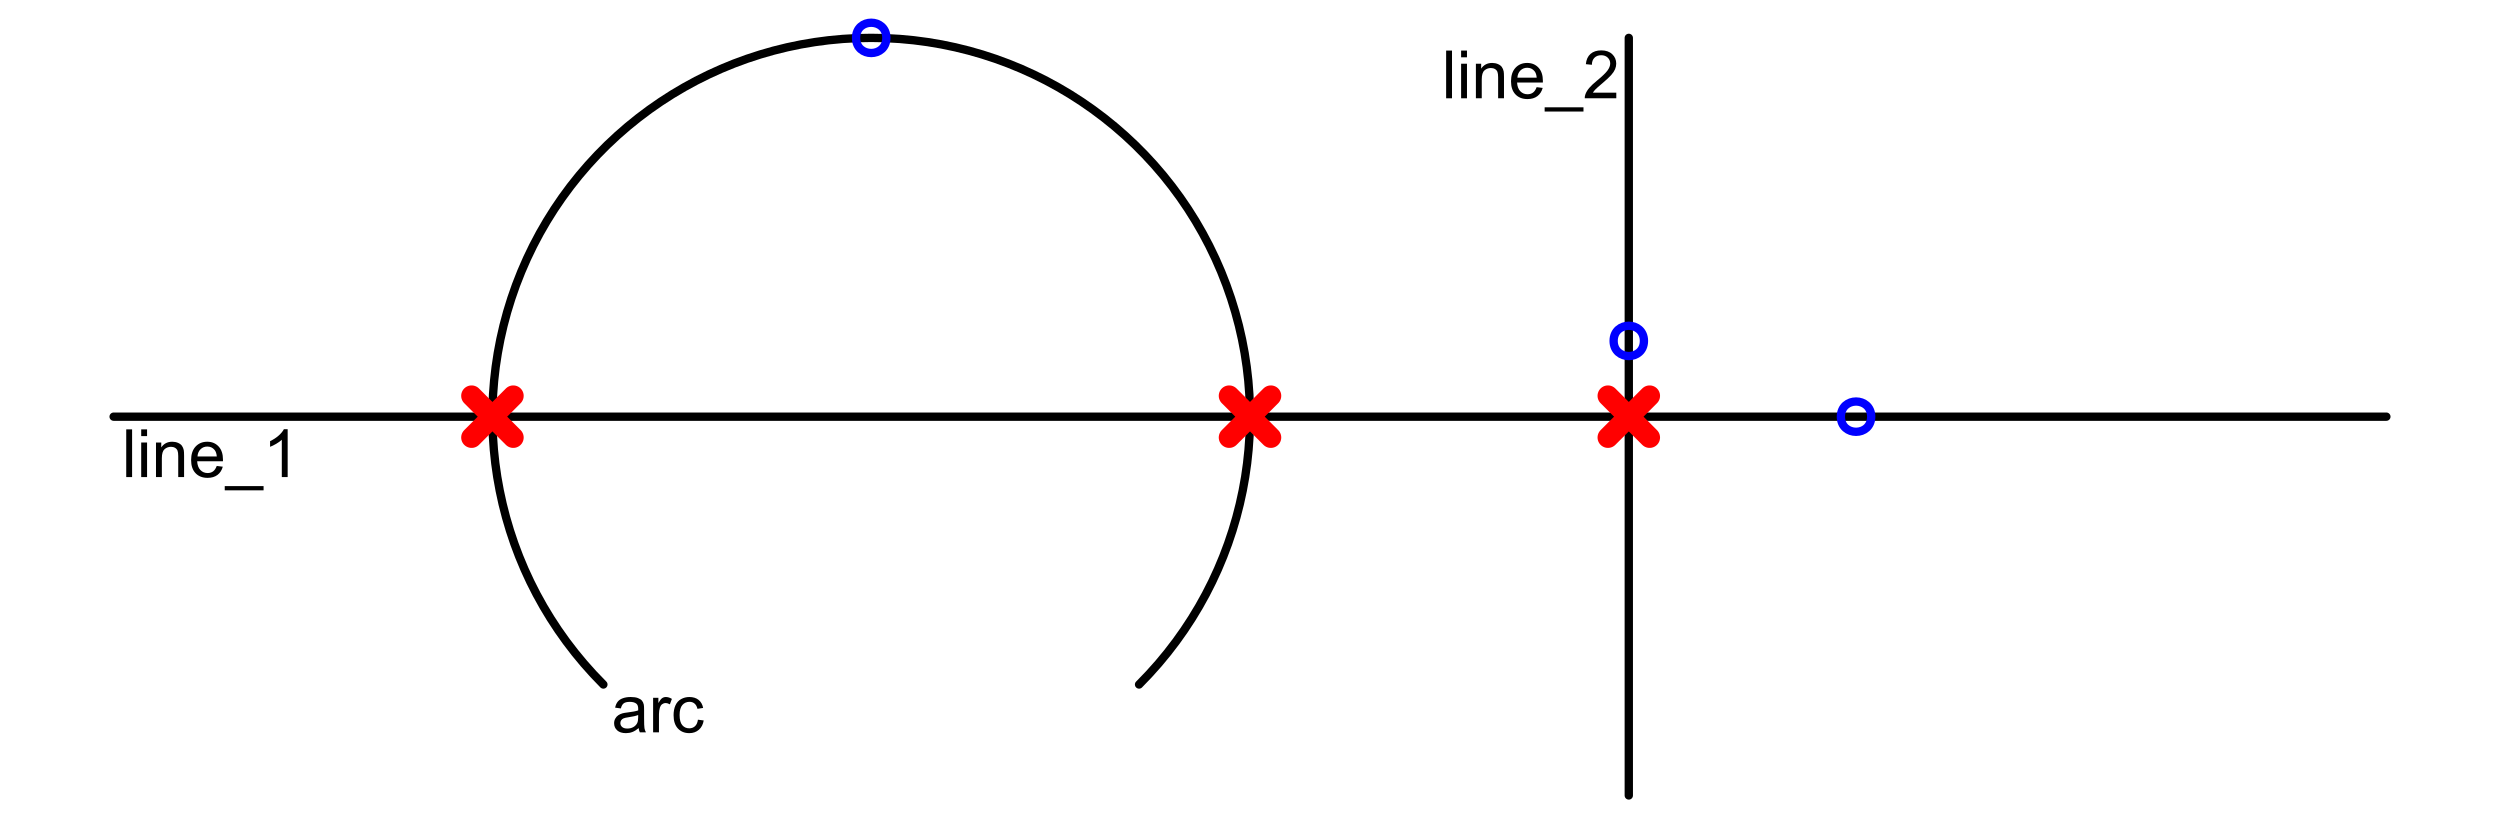
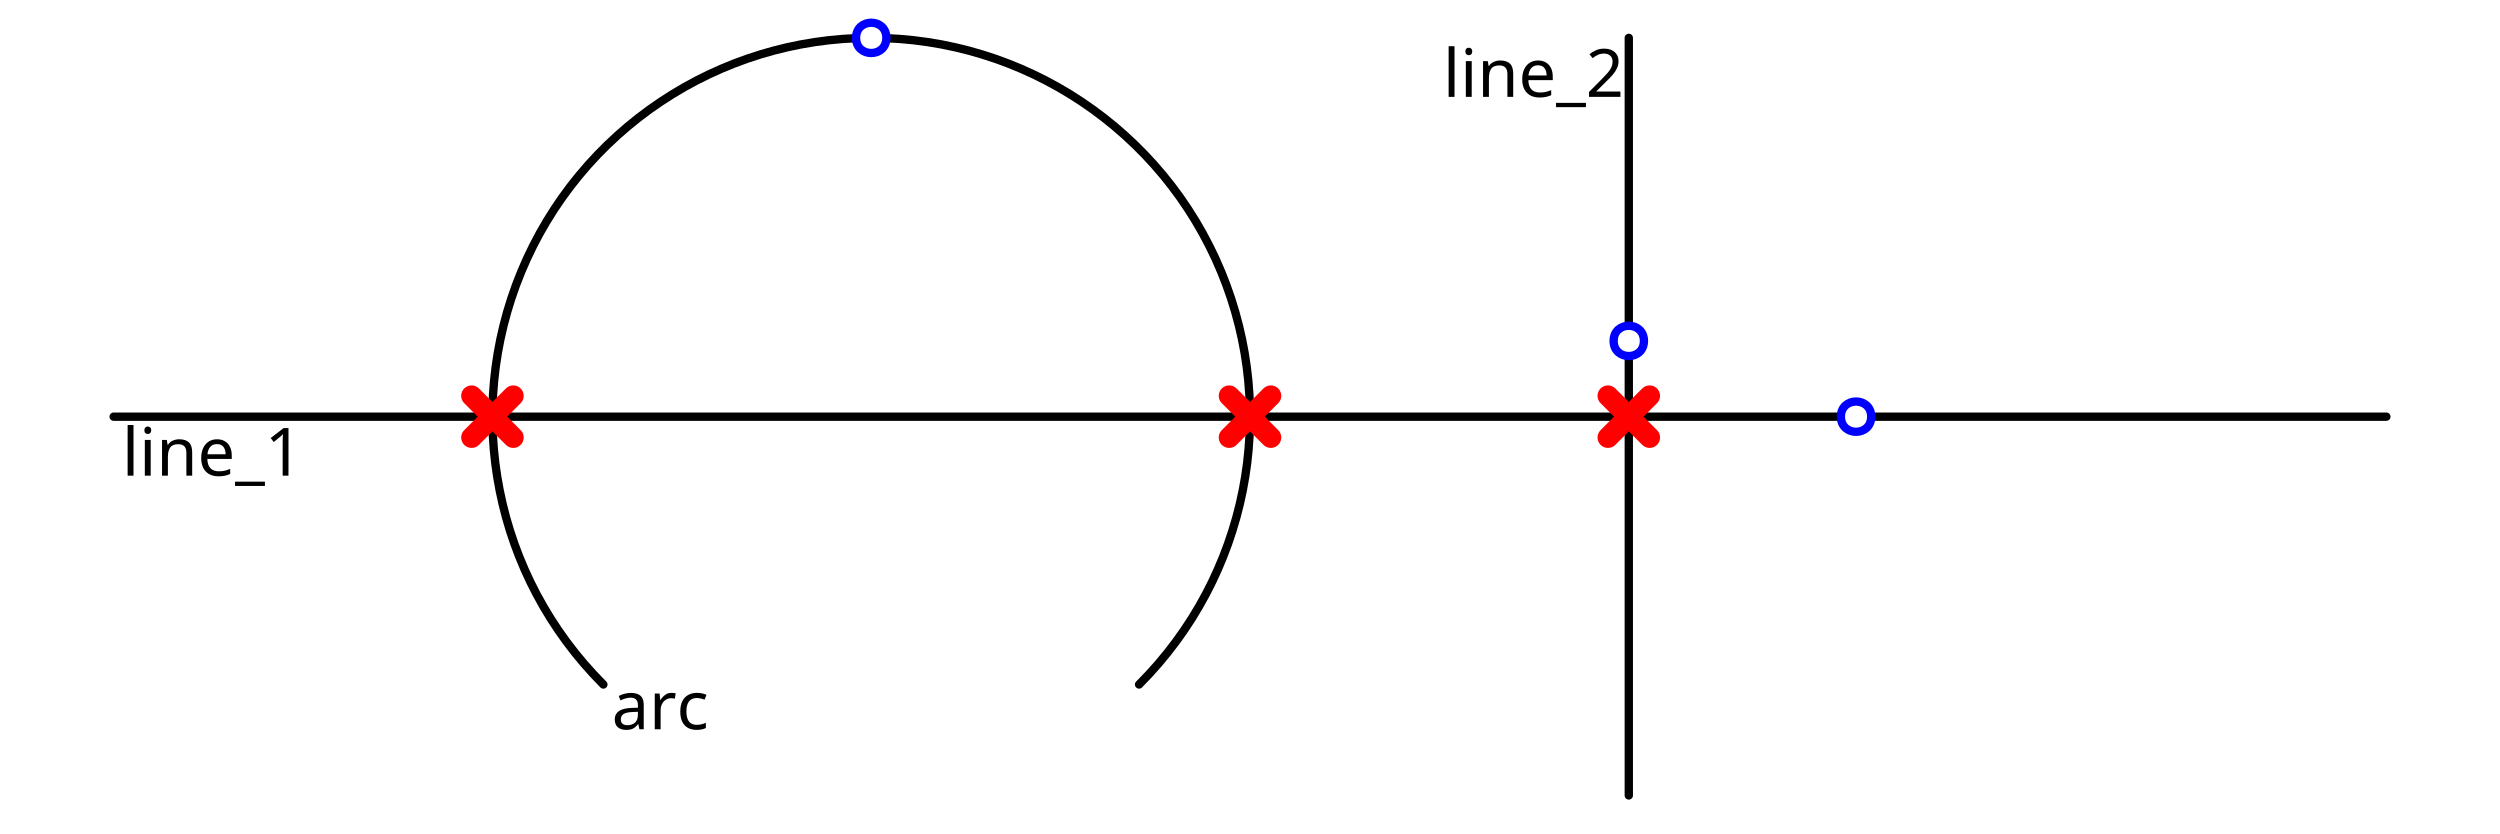
<svg xmlns="http://www.w3.org/2000/svg" xmlns:xlink="http://www.w3.org/1999/xlink" width="600" height="200" viewBox="0 0 600 200">
  <defs>
    <g>
      <g id="glyph-0-0">
-         <path d="M 1.023 0 L 1.023 -11.453 L 2.43 -11.453 L 2.43 0 Z M 1.023 0 " />
+         <path d="M 2.766 0 L 1.359 0 L 1.359 -12.156 L 2.766 -12.156 Z M 2.766 0 " />
      </g>
      <g id="glyph-0-1">
-         <path d="M 1.062 -9.836 L 1.062 -11.453 L 2.469 -11.453 L 2.469 -9.836 L 1.062 -9.836 M 1.062 0 L 1.062 -8.297 L 2.469 -8.297 L 2.469 0 Z M 1.062 0 " />
+         <path d="M 2.078 -11.797 C 2.297 -11.797 2.484 -11.723 2.641 -11.578 C 2.805 -11.43 2.891 -11.203 2.891 -10.891 C 2.891 -10.598 2.805 -10.375 2.641 -10.219 C 2.484 -10.07 2.297 -10 2.078 -10 C 1.848 -10 1.648 -10.07 1.484 -10.219 C 1.328 -10.375 1.25 -10.598 1.25 -10.891 C 1.25 -11.203 1.328 -11.43 1.484 -11.578 C 1.648 -11.723 1.848 -11.797 2.078 -11.797 Z M 2.766 -8.578 L 2.766 0 L 1.359 0 L 1.359 -8.578 Z M 2.766 -8.578 " />
      </g>
      <g id="glyph-0-2">
-         <path d="M 1.055 0 L 1.055 -8.297 L 2.32 -8.297 L 2.32 -7.117 C 2.93 -8.027 3.809 -8.484 4.961 -8.484 C 5.461 -8.484 5.922 -8.395 6.34 -8.215 C 6.758 -8.035 7.074 -7.801 7.281 -7.508 C 7.488 -7.215 7.637 -6.871 7.719 -6.469 C 7.77 -6.207 7.797 -5.754 7.797 -5.102 L 7.797 0 L 6.391 0 L 6.391 -5.047 C 6.391 -5.621 6.336 -6.047 6.227 -6.332 C 6.117 -6.617 5.922 -6.844 5.645 -7.012 C 5.367 -7.18 5.039 -7.266 4.664 -7.266 C 4.066 -7.266 3.547 -7.074 3.113 -6.695 C 2.68 -6.316 2.461 -5.594 2.461 -4.531 L 2.461 0 Z M 1.055 0 " />
+         <path d="M 5.484 -8.734 C 6.516 -8.734 7.289 -8.484 7.812 -7.984 C 8.332 -7.492 8.594 -6.691 8.594 -5.578 L 8.594 0 L 7.203 0 L 7.203 -5.484 C 7.203 -6.859 6.562 -7.547 5.281 -7.547 C 4.332 -7.547 3.676 -7.281 3.312 -6.75 C 2.945 -6.219 2.766 -5.453 2.766 -4.453 L 2.766 0 L 1.359 0 L 1.359 -8.578 L 2.5 -8.578 L 2.703 -7.406 L 2.781 -7.406 C 3.062 -7.852 3.445 -8.188 3.938 -8.406 C 4.426 -8.625 4.941 -8.734 5.484 -8.734 Z M 5.484 -8.734 " />
      </g>
      <g id="glyph-0-3">
-         <path d="M 6.734 -2.672 L 8.188 -2.492 C 7.957 -1.645 7.535 -0.984 6.914 -0.516 C 6.293 -0.047 5.504 0.188 4.539 0.188 C 3.324 0.188 2.363 -0.188 1.652 -0.934 C 0.941 -1.68 0.586 -2.73 0.586 -4.078 C 0.586 -5.473 0.945 -6.559 1.664 -7.328 C 2.383 -8.098 3.316 -8.484 4.461 -8.484 C 5.57 -8.484 6.477 -8.105 7.18 -7.352 C 7.883 -6.598 8.234 -5.535 8.234 -4.164 C 8.234 -4.082 8.23 -3.957 8.227 -3.789 L 2.039 -3.789 C 2.09 -2.879 2.348 -2.18 2.812 -1.695 C 3.277 -1.211 3.855 -0.969 4.547 -0.969 C 5.062 -0.969 5.504 -1.105 5.867 -1.375 C 6.23 -1.645 6.52 -2.078 6.734 -2.672 M 2.117 -4.945 L 6.75 -4.945 C 6.688 -5.645 6.512 -6.168 6.219 -6.516 C 5.77 -7.059 5.191 -7.328 4.477 -7.328 C 3.832 -7.328 3.289 -7.113 2.848 -6.68 C 2.406 -6.246 2.164 -5.668 2.117 -4.945 Z M 2.117 -4.945 " />
+         <path d="M 4.672 -8.734 C 5.41 -8.734 6.039 -8.57 6.562 -8.25 C 7.094 -7.938 7.5 -7.488 7.781 -6.906 C 8.062 -6.32 8.203 -5.641 8.203 -4.859 L 8.203 -4.016 L 2.344 -4.016 C 2.363 -3.047 2.609 -2.305 3.078 -1.797 C 3.555 -1.297 4.223 -1.047 5.078 -1.047 C 5.617 -1.047 6.098 -1.094 6.516 -1.188 C 6.941 -1.289 7.379 -1.438 7.828 -1.625 L 7.828 -0.406 C 7.391 -0.207 6.957 -0.066 6.531 0.016 C 6.102 0.109 5.598 0.156 5.016 0.156 C 4.203 0.156 3.484 -0.004 2.859 -0.328 C 2.234 -0.66 1.742 -1.156 1.391 -1.812 C 1.047 -2.469 0.875 -3.27 0.875 -4.219 C 0.875 -5.156 1.031 -5.957 1.344 -6.625 C 1.664 -7.301 2.109 -7.82 2.672 -8.188 C 3.242 -8.551 3.91 -8.734 4.672 -8.734 Z M 4.656 -7.578 C 3.977 -7.578 3.445 -7.359 3.062 -6.922 C 2.676 -6.492 2.445 -5.898 2.375 -5.141 L 6.734 -5.141 C 6.723 -5.859 6.551 -6.441 6.219 -6.891 C 5.895 -7.348 5.375 -7.578 4.656 -7.578 Z M 4.656 -7.578 " />
      </g>
      <g id="glyph-0-4">
-         <path d="M -0.242 3.18 L -0.242 2.164 L 9.078 2.164 L 9.078 3.18 Z M -0.242 3.18 " />
+         <path d="M 7.141 2.469 L -0.031 2.469 L -0.031 1.438 L 7.141 1.438 Z M 7.141 2.469 " />
      </g>
      <g id="glyph-0-5">
-         <path d="M 5.961 0 L 4.555 0 L 4.555 -8.961 C 4.215 -8.637 3.773 -8.316 3.223 -7.992 C 2.672 -7.668 2.18 -7.426 1.742 -7.266 L 1.742 -8.625 C 2.527 -8.996 3.215 -9.441 3.805 -9.969 C 4.395 -10.496 4.809 -11.004 5.055 -11.5 L 5.961 -11.5 Z M 5.961 0 " />
+         <path d="M 5.688 0 L 4.297 0 L 4.297 -7.984 C 4.297 -8.441 4.301 -8.805 4.312 -9.078 C 4.332 -9.359 4.352 -9.648 4.375 -9.953 C 4.195 -9.785 4.039 -9.641 3.906 -9.516 C 3.77 -9.398 3.594 -9.254 3.375 -9.078 L 2.156 -8.078 L 1.422 -9.031 L 4.516 -11.422 L 5.688 -11.422 Z M 5.688 0 " />
      </g>
      <g id="glyph-0-6">
-         <path d="M 8.055 -1.352 L 8.055 0 L 0.484 0 C 0.473 -0.34 0.527 -0.664 0.648 -0.977 C 0.84 -1.492 1.148 -2 1.574 -2.5 C 2 -3 2.613 -3.578 3.414 -4.234 C 4.66 -5.254 5.5 -6.062 5.938 -6.66 C 6.375 -7.258 6.594 -7.82 6.594 -8.352 C 6.594 -8.91 6.395 -9.379 5.996 -9.762 C 5.598 -10.145 5.078 -10.336 4.438 -10.336 C 3.762 -10.336 3.219 -10.133 2.812 -9.727 C 2.406 -9.32 2.199 -8.758 2.195 -8.039 L 0.75 -8.188 C 0.848 -9.266 1.223 -10.086 1.867 -10.652 C 2.512 -11.219 3.379 -11.5 4.469 -11.5 C 5.566 -11.5 6.438 -11.195 7.078 -10.586 C 7.719 -9.977 8.039 -9.223 8.039 -8.32 C 8.039 -7.863 7.945 -7.41 7.758 -6.969 C 7.57 -6.527 7.258 -6.059 6.824 -5.57 C 6.391 -5.082 5.668 -4.41 4.656 -3.555 C 3.812 -2.848 3.27 -2.367 3.031 -2.113 C 2.793 -1.859 2.594 -1.605 2.438 -1.352 Z M 8.055 -1.352 " />
+         <path d="M 8.312 0 L 0.766 0 L 0.766 -1.172 L 3.766 -4.188 C 4.336 -4.77 4.82 -5.285 5.219 -5.734 C 5.613 -6.18 5.91 -6.617 6.109 -7.047 C 6.316 -7.484 6.422 -7.957 6.422 -8.469 C 6.422 -9.094 6.234 -9.566 5.859 -9.891 C 5.484 -10.223 5 -10.391 4.406 -10.391 C 3.844 -10.391 3.348 -10.289 2.922 -10.094 C 2.504 -9.906 2.078 -9.641 1.641 -9.297 L 0.891 -10.234 C 1.336 -10.609 1.852 -10.926 2.438 -11.188 C 3.02 -11.445 3.676 -11.578 4.406 -11.578 C 5.469 -11.578 6.305 -11.305 6.922 -10.766 C 7.547 -10.234 7.859 -9.492 7.859 -8.547 C 7.859 -7.941 7.734 -7.379 7.484 -6.859 C 7.242 -6.336 6.906 -5.82 6.469 -5.312 C 6.031 -4.812 5.516 -4.273 4.922 -3.703 L 2.547 -1.344 L 2.547 -1.281 L 8.312 -1.281 Z M 8.312 0 " />
      </g>
      <g id="glyph-0-7">
-         <path d="M 6.469 -1.023 C 5.949 -0.582 5.445 -0.27 4.965 -0.086 C 4.484 0.098 3.965 0.188 3.414 0.188 C 2.504 0.188 1.801 -0.035 1.312 -0.48 C 0.824 -0.926 0.578 -1.496 0.578 -2.188 C 0.578 -2.594 0.672 -2.965 0.855 -3.301 C 1.039 -3.637 1.281 -3.906 1.582 -4.109 C 1.883 -4.312 2.219 -4.465 2.594 -4.57 C 2.871 -4.645 3.285 -4.715 3.844 -4.781 C 4.98 -4.918 5.816 -5.078 6.352 -5.266 C 6.355 -5.457 6.359 -5.582 6.359 -5.633 C 6.359 -6.207 6.227 -6.609 5.961 -6.844 C 5.602 -7.16 5.066 -7.32 4.359 -7.32 C 3.699 -7.32 3.211 -7.203 2.895 -6.973 C 2.578 -6.742 2.348 -6.332 2.195 -5.742 L 0.82 -5.93 C 0.945 -6.52 1.152 -6.992 1.438 -7.355 C 1.723 -7.719 2.137 -7.996 2.68 -8.191 C 3.223 -8.387 3.848 -8.484 4.562 -8.484 C 5.27 -8.484 5.848 -8.402 6.289 -8.234 C 6.73 -8.066 7.059 -7.859 7.266 -7.605 C 7.473 -7.352 7.621 -7.035 7.703 -6.648 C 7.75 -6.41 7.773 -5.977 7.773 -5.352 L 7.773 -3.477 C 7.773 -2.168 7.805 -1.344 7.863 -0.996 C 7.922 -0.648 8.043 -0.316 8.219 0 L 6.75 0 C 6.605 -0.293 6.512 -0.633 6.469 -1.023 M 6.352 -4.164 C 5.84 -3.957 5.074 -3.777 4.055 -3.633 C 3.477 -3.551 3.066 -3.457 2.828 -3.352 C 2.59 -3.246 2.402 -3.094 2.273 -2.895 C 2.145 -2.695 2.078 -2.473 2.078 -2.227 C 2.078 -1.852 2.219 -1.539 2.504 -1.289 C 2.789 -1.039 3.203 -0.914 3.75 -0.914 C 4.293 -0.914 4.773 -1.031 5.195 -1.27 C 5.617 -1.508 5.926 -1.832 6.125 -2.242 C 6.277 -2.559 6.352 -3.027 6.352 -3.648 Z M 6.352 -4.164 " />
+         <path d="M 4.609 -8.719 C 5.648 -8.719 6.422 -8.488 6.922 -8.031 C 7.43 -7.57 7.688 -6.844 7.688 -5.844 L 7.688 0 L 6.656 0 L 6.391 -1.219 L 6.312 -1.219 C 5.945 -0.75 5.555 -0.398 5.141 -0.172 C 4.734 0.047 4.164 0.156 3.438 0.156 C 2.656 0.156 2.008 -0.047 1.5 -0.453 C 0.988 -0.867 0.734 -1.516 0.734 -2.391 C 0.734 -3.234 1.066 -3.891 1.734 -4.359 C 2.41 -4.828 3.445 -5.082 4.844 -5.125 L 6.297 -5.172 L 6.297 -5.688 C 6.297 -6.395 6.141 -6.883 5.828 -7.156 C 5.523 -7.438 5.094 -7.578 4.531 -7.578 C 4.082 -7.578 3.656 -7.508 3.25 -7.375 C 2.844 -7.25 2.461 -7.098 2.109 -6.922 L 1.688 -7.984 C 2.051 -8.18 2.488 -8.352 3 -8.5 C 3.52 -8.645 4.055 -8.719 4.609 -8.719 Z M 5.031 -4.141 C 3.957 -4.098 3.211 -3.926 2.797 -3.625 C 2.391 -3.332 2.188 -2.914 2.188 -2.375 C 2.188 -1.883 2.332 -1.523 2.625 -1.297 C 2.926 -1.078 3.305 -0.969 3.766 -0.969 C 4.484 -0.969 5.082 -1.164 5.562 -1.562 C 6.039 -1.969 6.281 -2.586 6.281 -3.422 L 6.281 -4.188 Z M 5.031 -4.141 " />
      </g>
      <g id="glyph-0-8">
-         <path d="M 1.039 0 L 1.039 -8.297 L 2.305 -8.297 L 2.305 -7.039 C 2.629 -7.629 2.926 -8.016 3.199 -8.203 C 3.473 -8.391 3.773 -8.484 4.102 -8.484 C 4.574 -8.484 5.059 -8.332 5.547 -8.031 L 5.062 -6.727 C 4.719 -6.93 4.375 -7.031 4.031 -7.031 C 3.723 -7.031 3.449 -6.938 3.203 -6.754 C 2.957 -6.57 2.785 -6.312 2.68 -5.984 C 2.523 -5.484 2.445 -4.938 2.445 -4.344 L 2.445 0 Z M 1.039 0 " />
+         <path d="M 5.359 -8.734 C 5.516 -8.734 5.688 -8.723 5.875 -8.703 C 6.062 -8.691 6.227 -8.672 6.375 -8.641 L 6.188 -7.344 C 6.051 -7.375 5.898 -7.398 5.734 -7.422 C 5.566 -7.441 5.41 -7.453 5.266 -7.453 C 4.828 -7.453 4.414 -7.332 4.031 -7.094 C 3.645 -6.852 3.336 -6.516 3.109 -6.078 C 2.879 -5.648 2.766 -5.148 2.766 -4.578 L 2.766 0 L 1.359 0 L 1.359 -8.578 L 2.516 -8.578 L 2.672 -7.016 L 2.734 -7.016 C 3.016 -7.484 3.375 -7.883 3.812 -8.219 C 4.25 -8.562 4.766 -8.734 5.359 -8.734 Z M 5.359 -8.734 " />
      </g>
      <g id="glyph-0-9">
-         <path d="M 6.469 -3.039 L 7.852 -2.859 C 7.699 -1.906 7.312 -1.16 6.691 -0.621 C 6.07 -0.082 5.305 0.188 4.398 0.188 C 3.262 0.188 2.352 -0.184 1.66 -0.926 C 0.969 -1.668 0.625 -2.73 0.625 -4.117 C 0.625 -5.012 0.773 -5.797 1.07 -6.469 C 1.367 -7.141 1.82 -7.645 2.426 -7.98 C 3.031 -8.316 3.691 -8.484 4.406 -8.484 C 5.309 -8.484 6.043 -8.258 6.617 -7.801 C 7.191 -7.344 7.559 -6.699 7.719 -5.859 L 6.352 -5.648 C 6.223 -6.207 5.992 -6.625 5.66 -6.906 C 5.328 -7.188 4.93 -7.328 4.461 -7.328 C 3.754 -7.328 3.176 -7.074 2.734 -6.566 C 2.293 -6.059 2.07 -5.254 2.07 -4.156 C 2.07 -3.043 2.285 -2.23 2.711 -1.727 C 3.137 -1.223 3.695 -0.969 4.383 -0.969 C 4.934 -0.969 5.395 -1.137 5.766 -1.477 C 6.137 -1.816 6.371 -2.336 6.469 -3.039 Z M 6.469 -3.039 " />
+         <path d="M 4.797 0.156 C 4.035 0.156 3.359 0.004 2.766 -0.297 C 2.18 -0.609 1.719 -1.086 1.375 -1.734 C 1.039 -2.391 0.875 -3.223 0.875 -4.234 C 0.875 -5.297 1.051 -6.156 1.406 -6.812 C 1.758 -7.477 2.238 -7.961 2.844 -8.266 C 3.445 -8.578 4.129 -8.734 4.891 -8.734 C 5.328 -8.734 5.75 -8.688 6.156 -8.594 C 6.562 -8.508 6.895 -8.398 7.156 -8.266 L 6.719 -7.109 C 6.469 -7.203 6.172 -7.289 5.828 -7.375 C 5.484 -7.457 5.16 -7.5 4.859 -7.5 C 3.18 -7.5 2.344 -6.414 2.344 -4.25 C 2.344 -3.219 2.547 -2.426 2.953 -1.875 C 3.359 -1.332 3.969 -1.062 4.781 -1.062 C 5.25 -1.062 5.66 -1.109 6.016 -1.203 C 6.379 -1.297 6.711 -1.41 7.016 -1.547 L 7.016 -0.297 C 6.723 -0.148 6.398 -0.039 6.047 0.031 C 5.703 0.113 5.285 0.156 4.797 0.156 Z M 4.797 0.156 " />
      </g>
    </g>
  </defs>
  <rect x="-60" y="-20" width="720" height="240" fill="rgb(100%, 100%, 100%)" fill-opacity="1" />
  <path fill="none" stroke-width="2" stroke-linecap="round" stroke-linejoin="miter" stroke="rgb(0%, 0%, 0%)" stroke-opacity="1" stroke-miterlimit="10" d="M 27.273 100 L 572.727 100 " />
  <g fill="rgb(0%, 0%, 0%)" fill-opacity="1">
-     <use xlink:href="#glyph-0-0" x="29.273" y="114.5" />
-     <use xlink:href="#glyph-0-1" x="32.828" y="114.5" />
-     <use xlink:href="#glyph-0-2" x="36.383" y="114.5" />
-     <use xlink:href="#glyph-0-3" x="45.281" y="114.5" />
-     <use xlink:href="#glyph-0-4" x="54.18" y="114.5" />
-     <use xlink:href="#glyph-0-5" x="63.078" y="114.5" />
+     <use xlink:href="#glyph-0-0" x="29.273" y="114.16" />
+     <use xlink:href="#glyph-0-1" x="33.401" y="114.16" />
+     <use xlink:href="#glyph-0-2" x="37.529" y="114.16" />
+     <use xlink:href="#glyph-0-3" x="47.417" y="114.16" />
+     <use xlink:href="#glyph-0-4" x="56.441" y="114.16" />
+     <use xlink:href="#glyph-0-5" x="63.545" y="114.16" />
  </g>
  <path fill="none" stroke-width="2" stroke-linecap="round" stroke-linejoin="miter" stroke="rgb(0%, 0%, 0%)" stroke-opacity="1" stroke-miterlimit="10" d="M 390.91 190.91 L 390.91 9.09 " />
  <g fill="rgb(0%, 0%, 0%)" fill-opacity="1">
-     <use xlink:href="#glyph-0-0" x="346.051" y="23.59" />
-     <use xlink:href="#glyph-0-1" x="349.605" y="23.59" />
-     <use xlink:href="#glyph-0-2" x="353.16" y="23.59" />
-     <use xlink:href="#glyph-0-3" x="362.059" y="23.59" />
-     <use xlink:href="#glyph-0-4" x="370.957" y="23.59" />
-     <use xlink:href="#glyph-0-6" x="379.855" y="23.59" />
+     <use xlink:href="#glyph-0-0" x="346.316" y="23.25" />
+     <use xlink:href="#glyph-0-1" x="350.444" y="23.25" />
+     <use xlink:href="#glyph-0-2" x="354.572" y="23.25" />
+     <use xlink:href="#glyph-0-3" x="364.46" y="23.25" />
+     <use xlink:href="#glyph-0-4" x="373.484" y="23.25" />
+     <use xlink:href="#glyph-0-6" x="380.588" y="23.25" />
  </g>
  <path fill="none" stroke-width="2" stroke-linecap="round" stroke-linejoin="miter" stroke="rgb(0%, 0%, 0%)" stroke-opacity="1" stroke-miterlimit="10" d="M 273.375 164.281 C 299.375 138.281 307.152 99.18 293.078 65.211 C 279.008 31.238 245.859 9.09 209.09 9.09 C 172.32 9.09 139.172 31.238 125.102 65.211 C 111.031 99.18 118.809 138.281 144.809 164.281 " />
  <g fill="rgb(0%, 0%, 0%)" fill-opacity="1">
-     <use xlink:href="#glyph-0-7" x="146.809" y="175.766" />
-     <use xlink:href="#glyph-0-8" x="155.707" y="175.766" />
-     <use xlink:href="#glyph-0-9" x="161.035" y="175.766" />
+     <use xlink:href="#glyph-0-7" x="146.809" y="175.02" />
+     <use xlink:href="#glyph-0-8" x="155.785" y="175.02" />
+     <use xlink:href="#glyph-0-9" x="162.393" y="175.02" />
  </g>
-   <path fill="none" stroke-width="2" stroke-linecap="round" stroke-linejoin="miter" stroke="rgb(0%, 0%, 100%)" stroke-opacity="1" stroke-miterlimit="10" d="M 449.09 100 C 449.09 104.848 441.816 104.848 441.816 100 C 441.816 95.152 449.09 95.152 449.09 100 Z M 449.09 100 " />
-   <path fill="none" stroke-width="2" stroke-linecap="round" stroke-linejoin="miter" stroke="rgb(0%, 0%, 100%)" stroke-opacity="1" stroke-miterlimit="10" d="M 394.547 81.816 C 394.547 86.668 387.273 86.668 387.273 81.816 C 387.273 76.969 394.547 76.969 394.547 81.816 Z M 394.547 81.816 " />
-   <path fill="none" stroke-width="2" stroke-linecap="round" stroke-linejoin="miter" stroke="rgb(0%, 0%, 100%)" stroke-opacity="1" stroke-miterlimit="10" d="M 212.727 9.09 C 212.727 13.938 205.453 13.938 205.453 9.09 C 205.453 4.242 212.727 4.242 212.727 9.09 Z M 212.727 9.09 " />
+   <path fill-rule="nonzero" fill="rgb(100%, 100%, 100%)" fill-opacity="1" stroke-width="2" stroke-linecap="round" stroke-linejoin="miter" stroke="rgb(0%, 0%, 100%)" stroke-opacity="1" stroke-miterlimit="10" d="M 449.09 100 C 449.09 104.848 441.816 104.848 441.816 100 C 441.816 95.152 449.09 95.152 449.09 100 Z M 449.09 100 " />
+   <path fill-rule="nonzero" fill="rgb(100%, 100%, 100%)" fill-opacity="1" stroke-width="2" stroke-linecap="round" stroke-linejoin="miter" stroke="rgb(0%, 0%, 100%)" stroke-opacity="1" stroke-miterlimit="10" d="M 394.547 81.816 C 394.547 86.668 387.273 86.668 387.273 81.816 C 387.273 76.969 394.547 76.969 394.547 81.816 Z M 394.547 81.816 " />
+   <path fill-rule="nonzero" fill="rgb(100%, 100%, 100%)" fill-opacity="1" stroke-width="2" stroke-linecap="round" stroke-linejoin="miter" stroke="rgb(0%, 0%, 100%)" stroke-opacity="1" stroke-miterlimit="10" d="M 212.727 9.09 C 212.727 13.938 205.453 13.938 205.453 9.09 C 205.453 4.242 212.727 4.242 212.727 9.09 Z M 212.727 9.09 " />
  <path fill="none" stroke-width="5" stroke-linecap="round" stroke-linejoin="miter" stroke="rgb(100%, 0%, 0%)" stroke-opacity="1" stroke-miterlimit="10" d="M 295 95 L 305 105 " />
  <path fill="none" stroke-width="5" stroke-linecap="round" stroke-linejoin="miter" stroke="rgb(100%, 0%, 0%)" stroke-opacity="1" stroke-miterlimit="10" d="M 305 95 L 295 105 " />
  <path fill="none" stroke-width="5" stroke-linecap="round" stroke-linejoin="miter" stroke="rgb(100%, 0%, 0%)" stroke-opacity="1" stroke-miterlimit="10" d="M 385.91 95 L 395.91 105 " />
  <path fill="none" stroke-width="5" stroke-linecap="round" stroke-linejoin="miter" stroke="rgb(100%, 0%, 0%)" stroke-opacity="1" stroke-miterlimit="10" d="M 395.91 95 L 385.91 105 " />
  <path fill="none" stroke-width="5" stroke-linecap="round" stroke-linejoin="miter" stroke="rgb(100%, 0%, 0%)" stroke-opacity="1" stroke-miterlimit="10" d="M 113.184 95 L 123.184 105 " />
  <path fill="none" stroke-width="5" stroke-linecap="round" stroke-linejoin="miter" stroke="rgb(100%, 0%, 0%)" stroke-opacity="1" stroke-miterlimit="10" d="M 123.184 95 L 113.184 105 " />
</svg>
